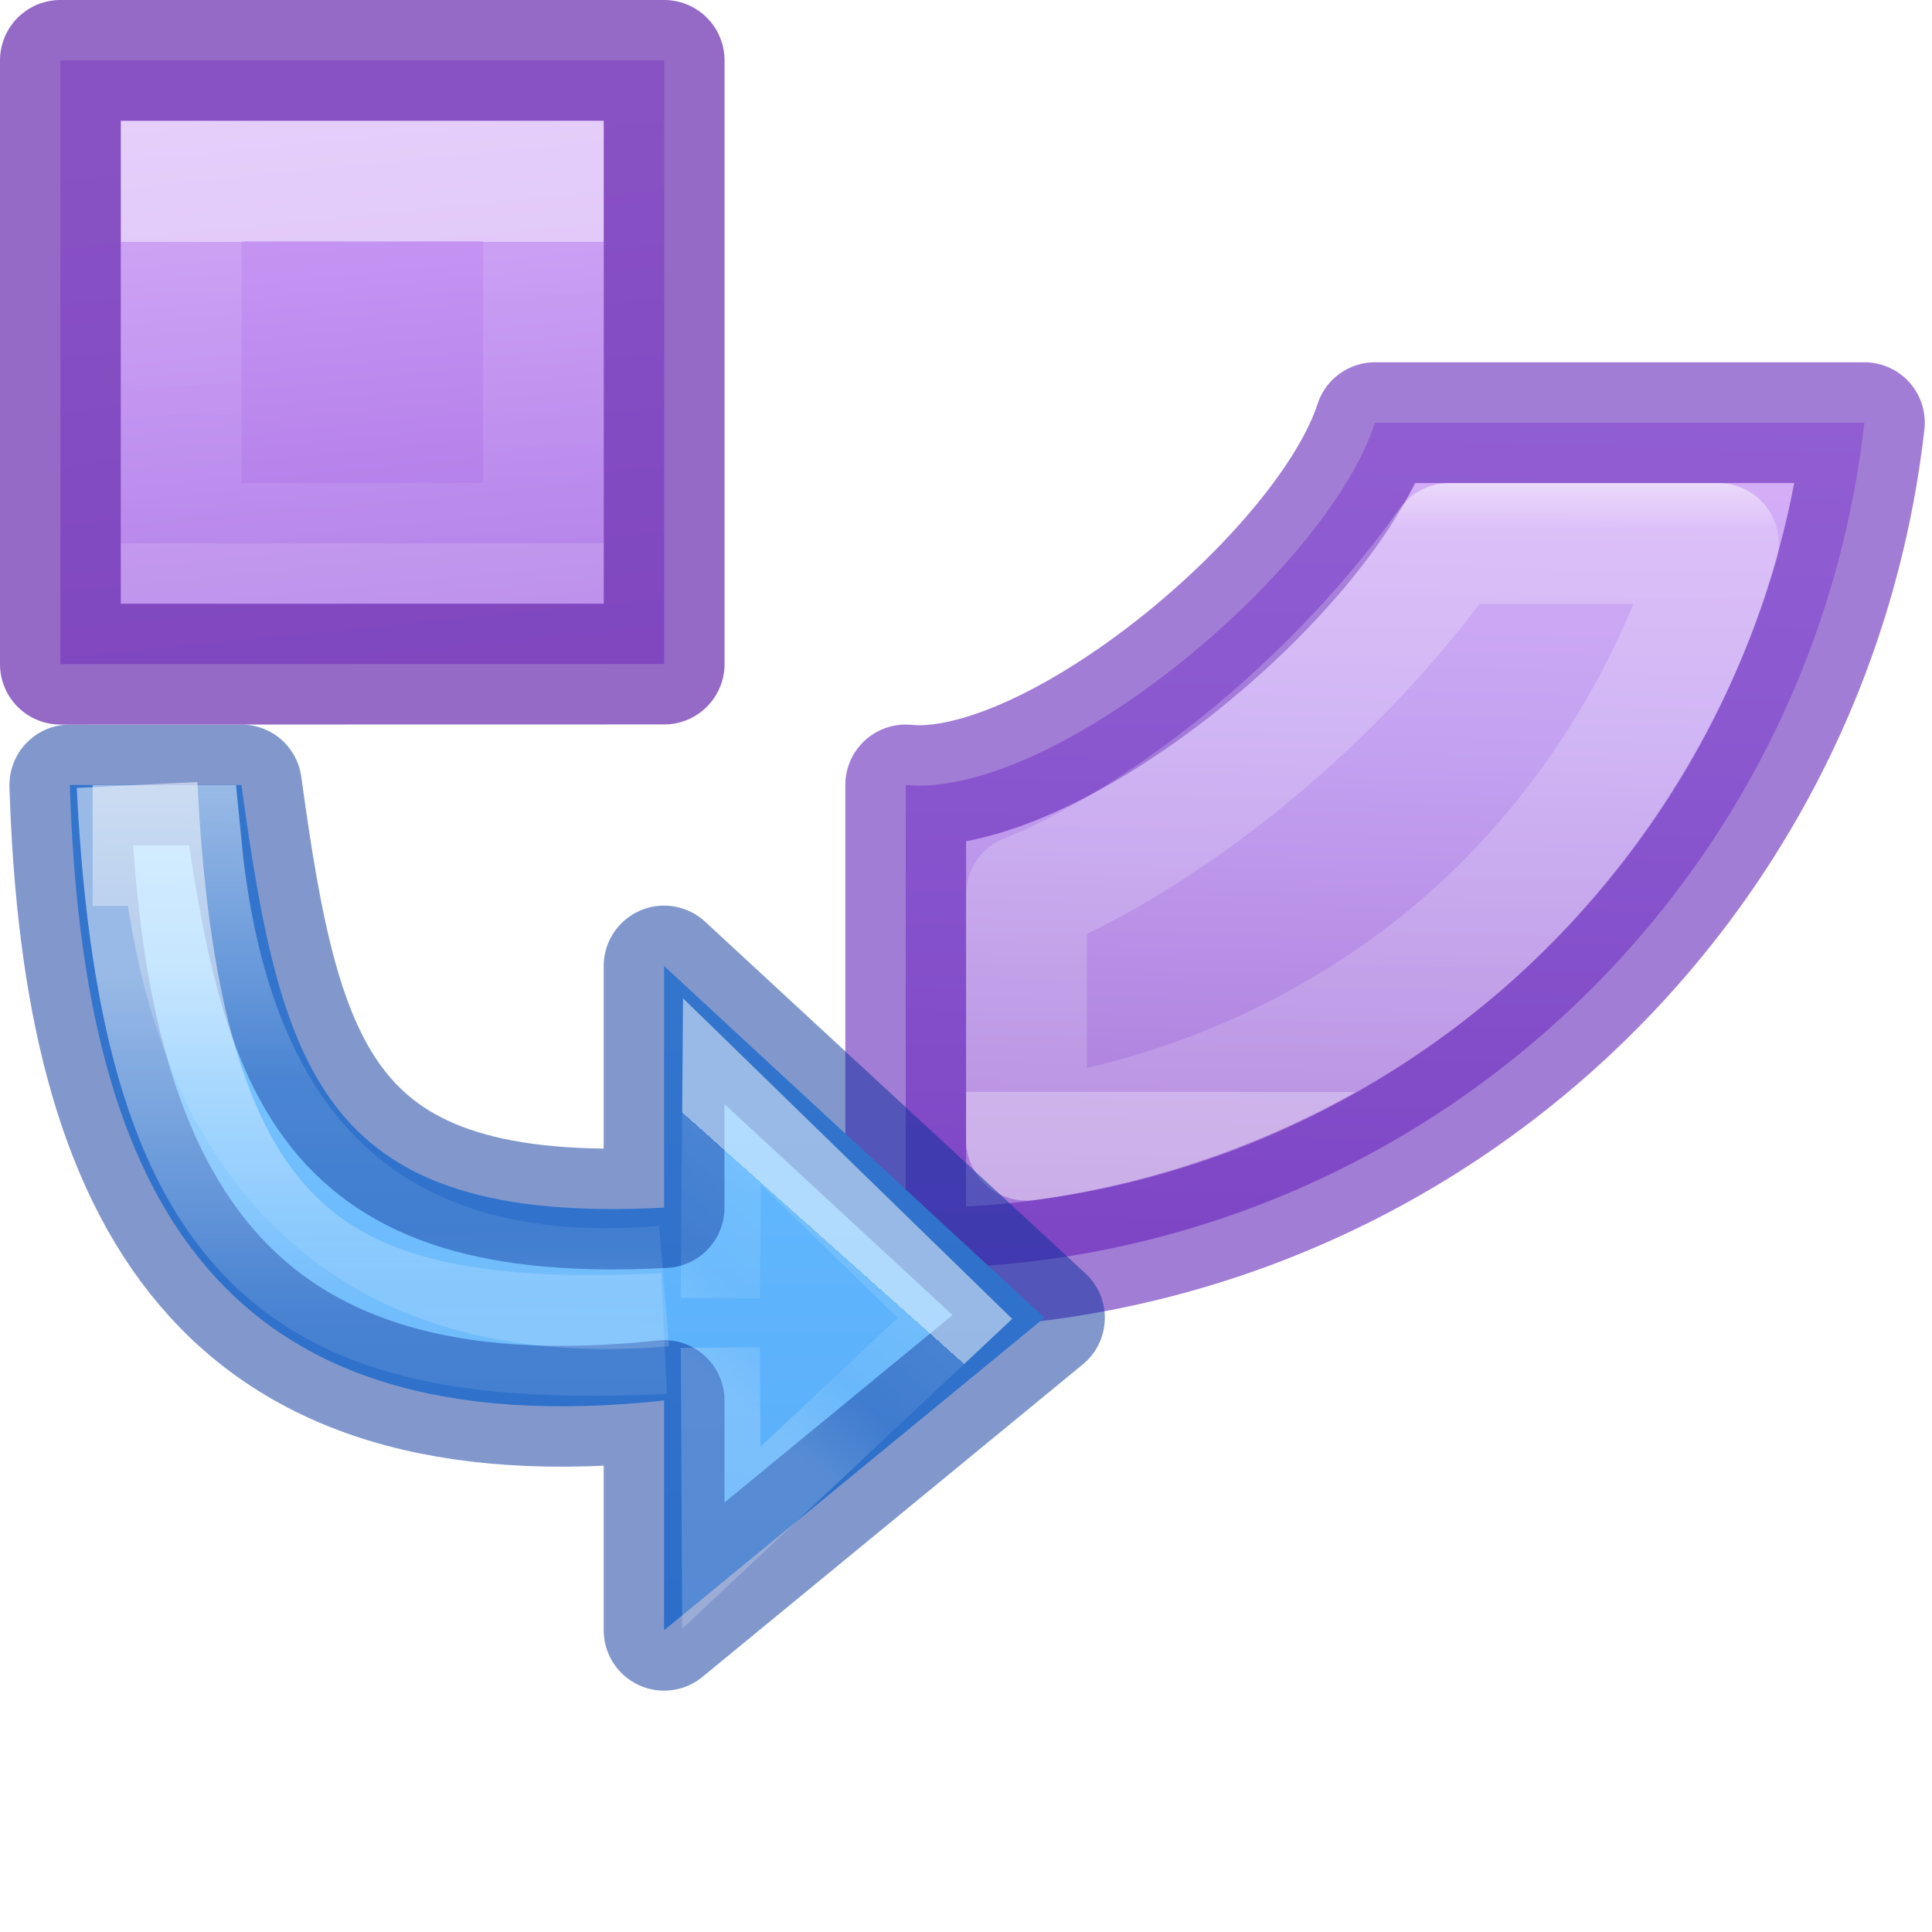
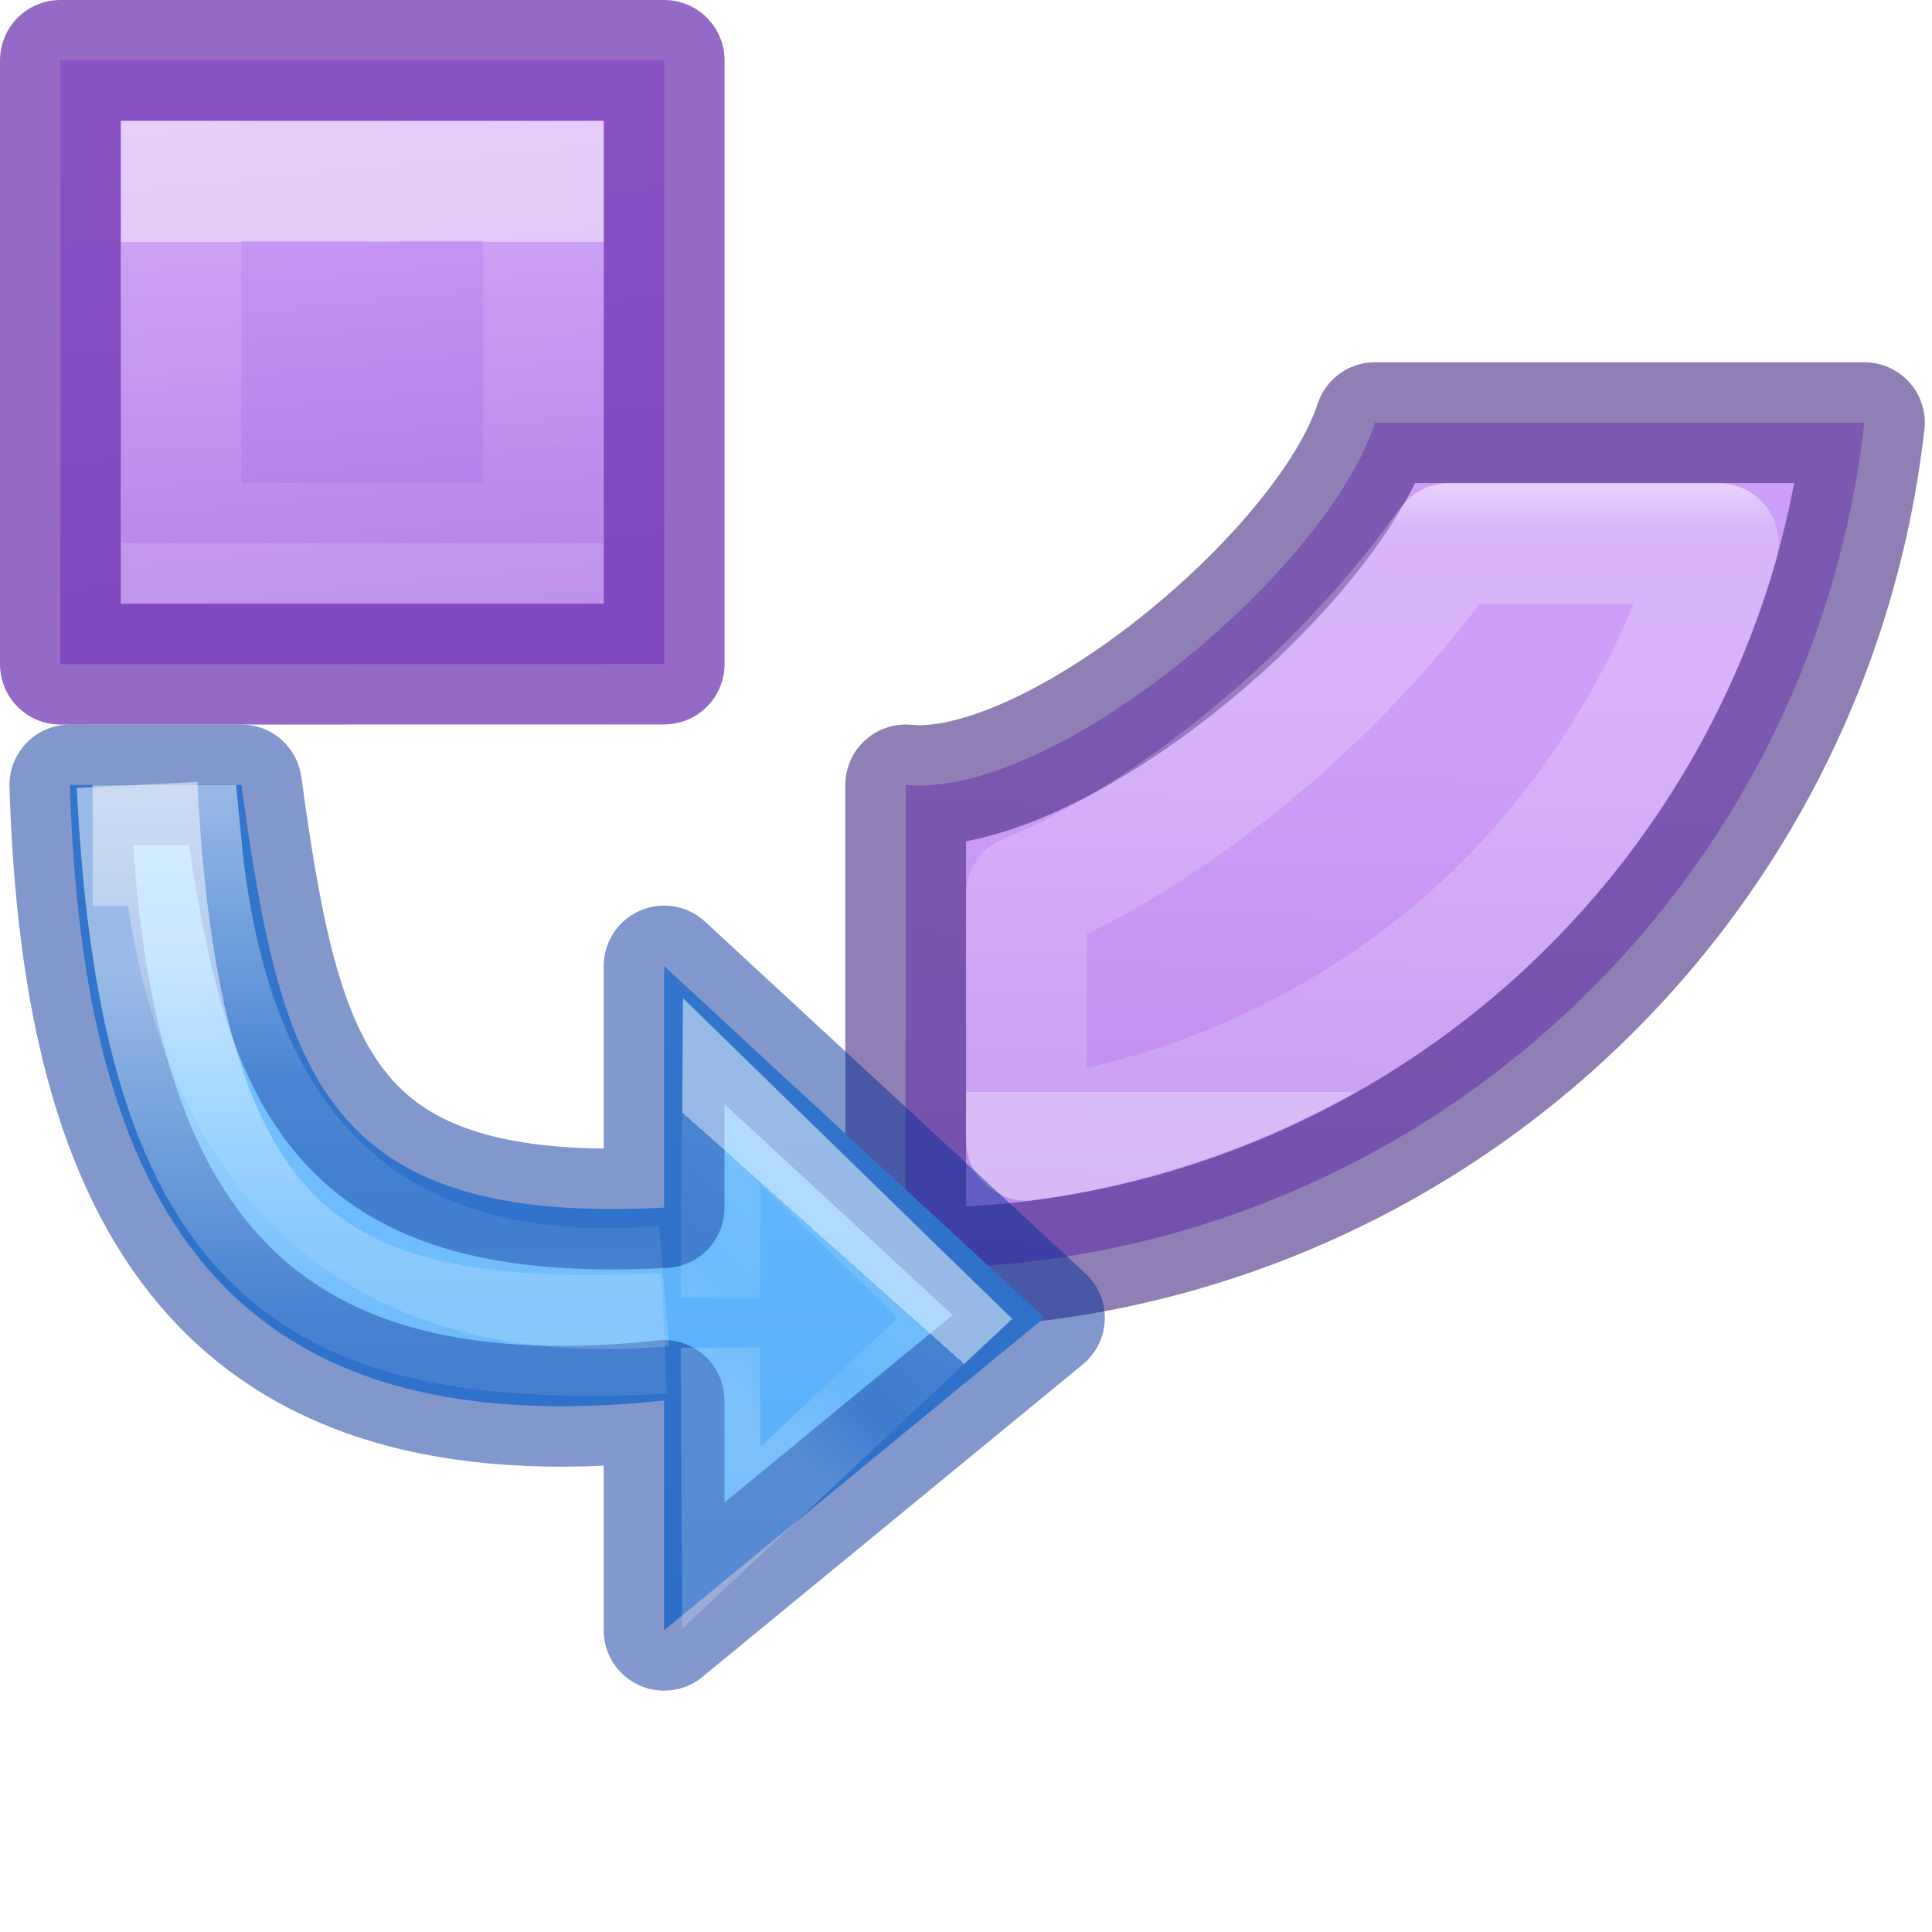
<svg xmlns="http://www.w3.org/2000/svg" xmlns:xlink="http://www.w3.org/1999/xlink" height="16" viewBox="0 0 4.233 4.233" width="16">
  <linearGradient id="a" gradientTransform="matrix(-.3446422 -.3446423 .3381098 -.3381098 1.734919 34.41772)" gradientUnits="userSpaceOnUse" x1="35.312" x2="1.332" y1="66.304" y2="30.933">
-     <stop offset="0" stop-color="#f0c1ff" />
-     <stop offset=".262" stop-color="#c5a3f2" />
-     <stop offset=".705" stop-color="#7a36b1" />
-     <stop offset="1" stop-color="#4c2d81" />
+     <stop offset="0" stop-color="#cd9ef7" />
+     <stop offset=".262" stop-color="#cd9ef7" />
+     <stop offset=".705" stop-color="#a56de2" />
+     <stop offset="1" stop-color="#7239b3" />
  </linearGradient>
  <linearGradient id="b" gradientTransform="matrix(.2432432 0 0 .3513513 2.162164 -.432428)" gradientUnits="userSpaceOnUse" x1="10.909" x2="10.909" y1="11.05" y2="26.966">
    <stop offset="0" stop-color="#fff" />
    <stop offset=".167" stop-color="#fff" stop-opacity=".235" />
    <stop offset="1" stop-color="#fff" stop-opacity=".157" />
    <stop offset="1" stop-color="#fff" stop-opacity=".392" />
  </linearGradient>
  <linearGradient id="c" gradientUnits="userSpaceOnUse" x1="10.186" x2="10.186" y1="2.549" y2="9.641">
    <stop offset="0" stop-color="#64baff" />
    <stop offset="1" stop-color="#3689e6" />
  </linearGradient>
  <linearGradient id="d" gradientUnits="userSpaceOnUse" x1="10.245" x2="9.856" y1="3.302" y2="3.738">
    <stop offset="0" stop-color="#fff" />
    <stop offset="0" stop-color="#fff" stop-opacity=".235" />
    <stop offset=".539" stop-color="#fff" stop-opacity=".157" />
    <stop offset="1" stop-color="#fff" stop-opacity=".392" />
  </linearGradient>
  <linearGradient id="e" gradientUnits="userSpaceOnUse" x1="8.334" x2="8.334" xlink:href="#f" y1="2.365" y2="4.614" />
  <linearGradient id="f">
    <stop offset="0" stop-color="#fff" />
    <stop offset=".5" stop-color="#fff" stop-opacity=".235" />
    <stop offset=".75" stop-color="#fff" stop-opacity=".157" />
    <stop offset="1" stop-color="#fff" stop-opacity=".392" />
  </linearGradient>
  <linearGradient id="g" gradientUnits="userSpaceOnUse" x1="9.134" x2="9.128" xlink:href="#f" y1="1.754" y2="3.688" />
  <linearGradient id="h" gradientTransform="matrix(.2857136 0 0 .304197 -.857089 .232631)" gradientUnits="userSpaceOnUse" x1="25.132" x2="26.793" y1=".985" y2="18.959">
    <stop offset="0" stop-color="#cd9ef7" />
    <stop offset="1" stop-color="#a56de2" />
  </linearGradient>
  <linearGradient id="i" gradientTransform="matrix(.2432432 0 0 .3513513 .162202 -.432402)" gradientUnits="userSpaceOnUse" x1="24" x2="24" y1="6.923" y2="14.038">
    <stop offset="0" stop-color="#fff" />
    <stop offset="0" stop-color="#fff" stop-opacity=".235" />
    <stop offset="1" stop-color="#fff" stop-opacity=".157" />
    <stop offset="1" stop-color="#fff" stop-opacity=".392" />
  </linearGradient>
  <g stroke-linecap="round" stroke-linejoin="round" transform="scale(.2645833)">
-     <path d="m11.386 3.5c-.387 1.195-2.524 3.005-3.781 3.006-.035-.001-.07-.003-.105-.006v3.998c.035.002.07.003.105.004 4.011-.005 7.381-3.017 7.834-7.002z" fill="url(#a)" stroke="#6326b9" stroke-opacity=".596" />
+     <path d="m11.386 3.5c-.387 1.195-2.524 3.005-3.781 3.006-.035-.001-.07-.003-.105-.006v3.998c.035.002.07.003.105.004 4.011-.005 7.381-3.017 7.834-7.002z" fill="url(#a)" stroke="#452981" stroke-opacity=".596" />
    <path d="m8.5 7.407v2.035c1.358-.183 2.673-.787 3.689-1.695.953-.852 1.684-2.01 2.041-3.246h-2.23c-1.115 1.554-2.607 2.553-3.5 2.907z" fill="none" stroke="url(#b)" />
  </g>
  <g transform="matrix(.66667 0 0 .66667 -4.983019 .550516)">
    <path d="m7.704 1.754c.042 1.372.503 2.178 1.953 2.023v.755l1.25-1.027-1.25-1.156v.794c-1.122.059-1.259-.442-1.389-1.389z" style="stroke:#002e99;stroke-width:.397;stroke-linecap:square;stroke-linejoin:round;stroke-miterlimit:20;stroke-opacity:.49;fill:url(#c)" />
    <g fill="none">
      <path d="m9.842 3.44.005-.679.766.746-.768.721-.003-.625" opacity=".5" stroke="url(#d)" stroke-width=".26" />
      <g stroke-width=".397">
        <path d="m9.657 3.557c-1.127.053-1.654-.215-1.732-1.803" opacity=".5" stroke="url(#e)" />
        <path d="m9.657 3.401c-.545.045-1.451-.052-1.587-1.448h-.291" opacity=".5" stroke="url(#g)" />
      </g>
    </g>
  </g>
  <g transform="scale(.2645833)">
    <path d="m.5.5h5l0 4.999-5.0.001z" fill="url(#h)" />
    <g fill="none">
      <path d="m4.5 4.499-3.0.001 0-3 3-.001z" opacity=".5" stroke="url(#i)" stroke-linecap="round" />
      <path d="m.5.5h5l-0 4.999-5.0.001z" stroke="#7239b3" stroke-linejoin="round" stroke-opacity=".749" stroke-width="1" />
    </g>
  </g>
</svg>
